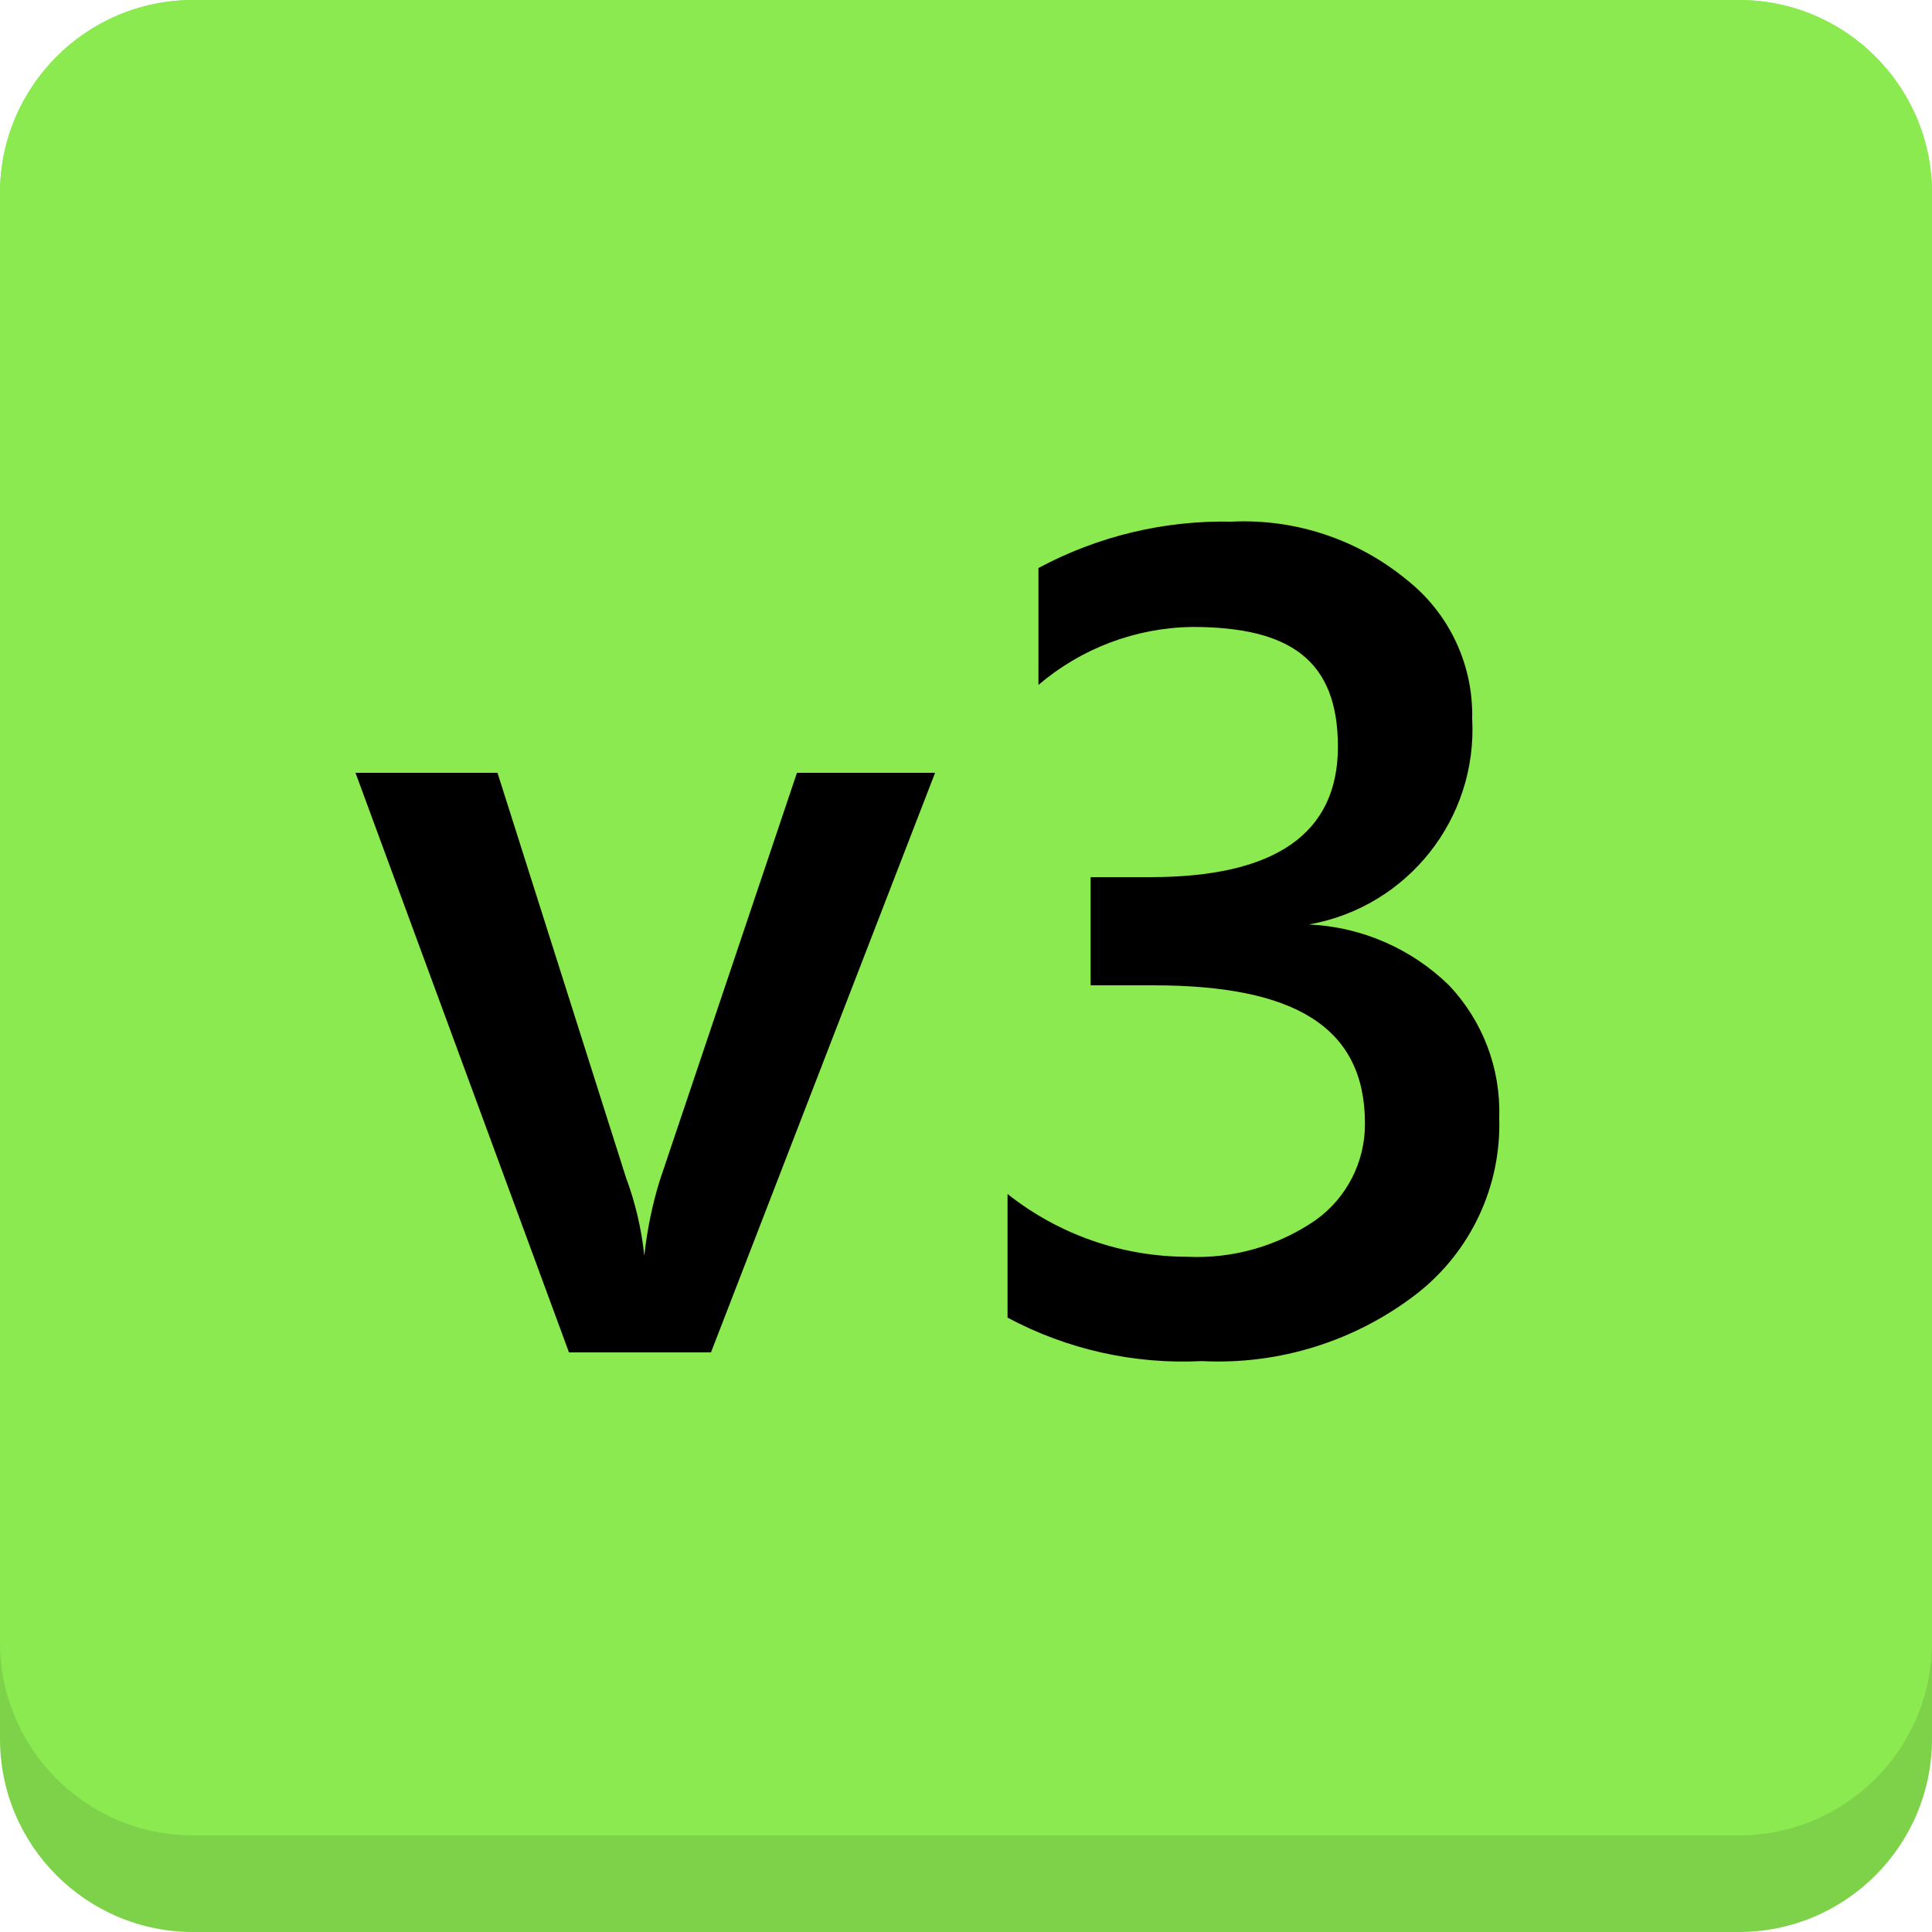
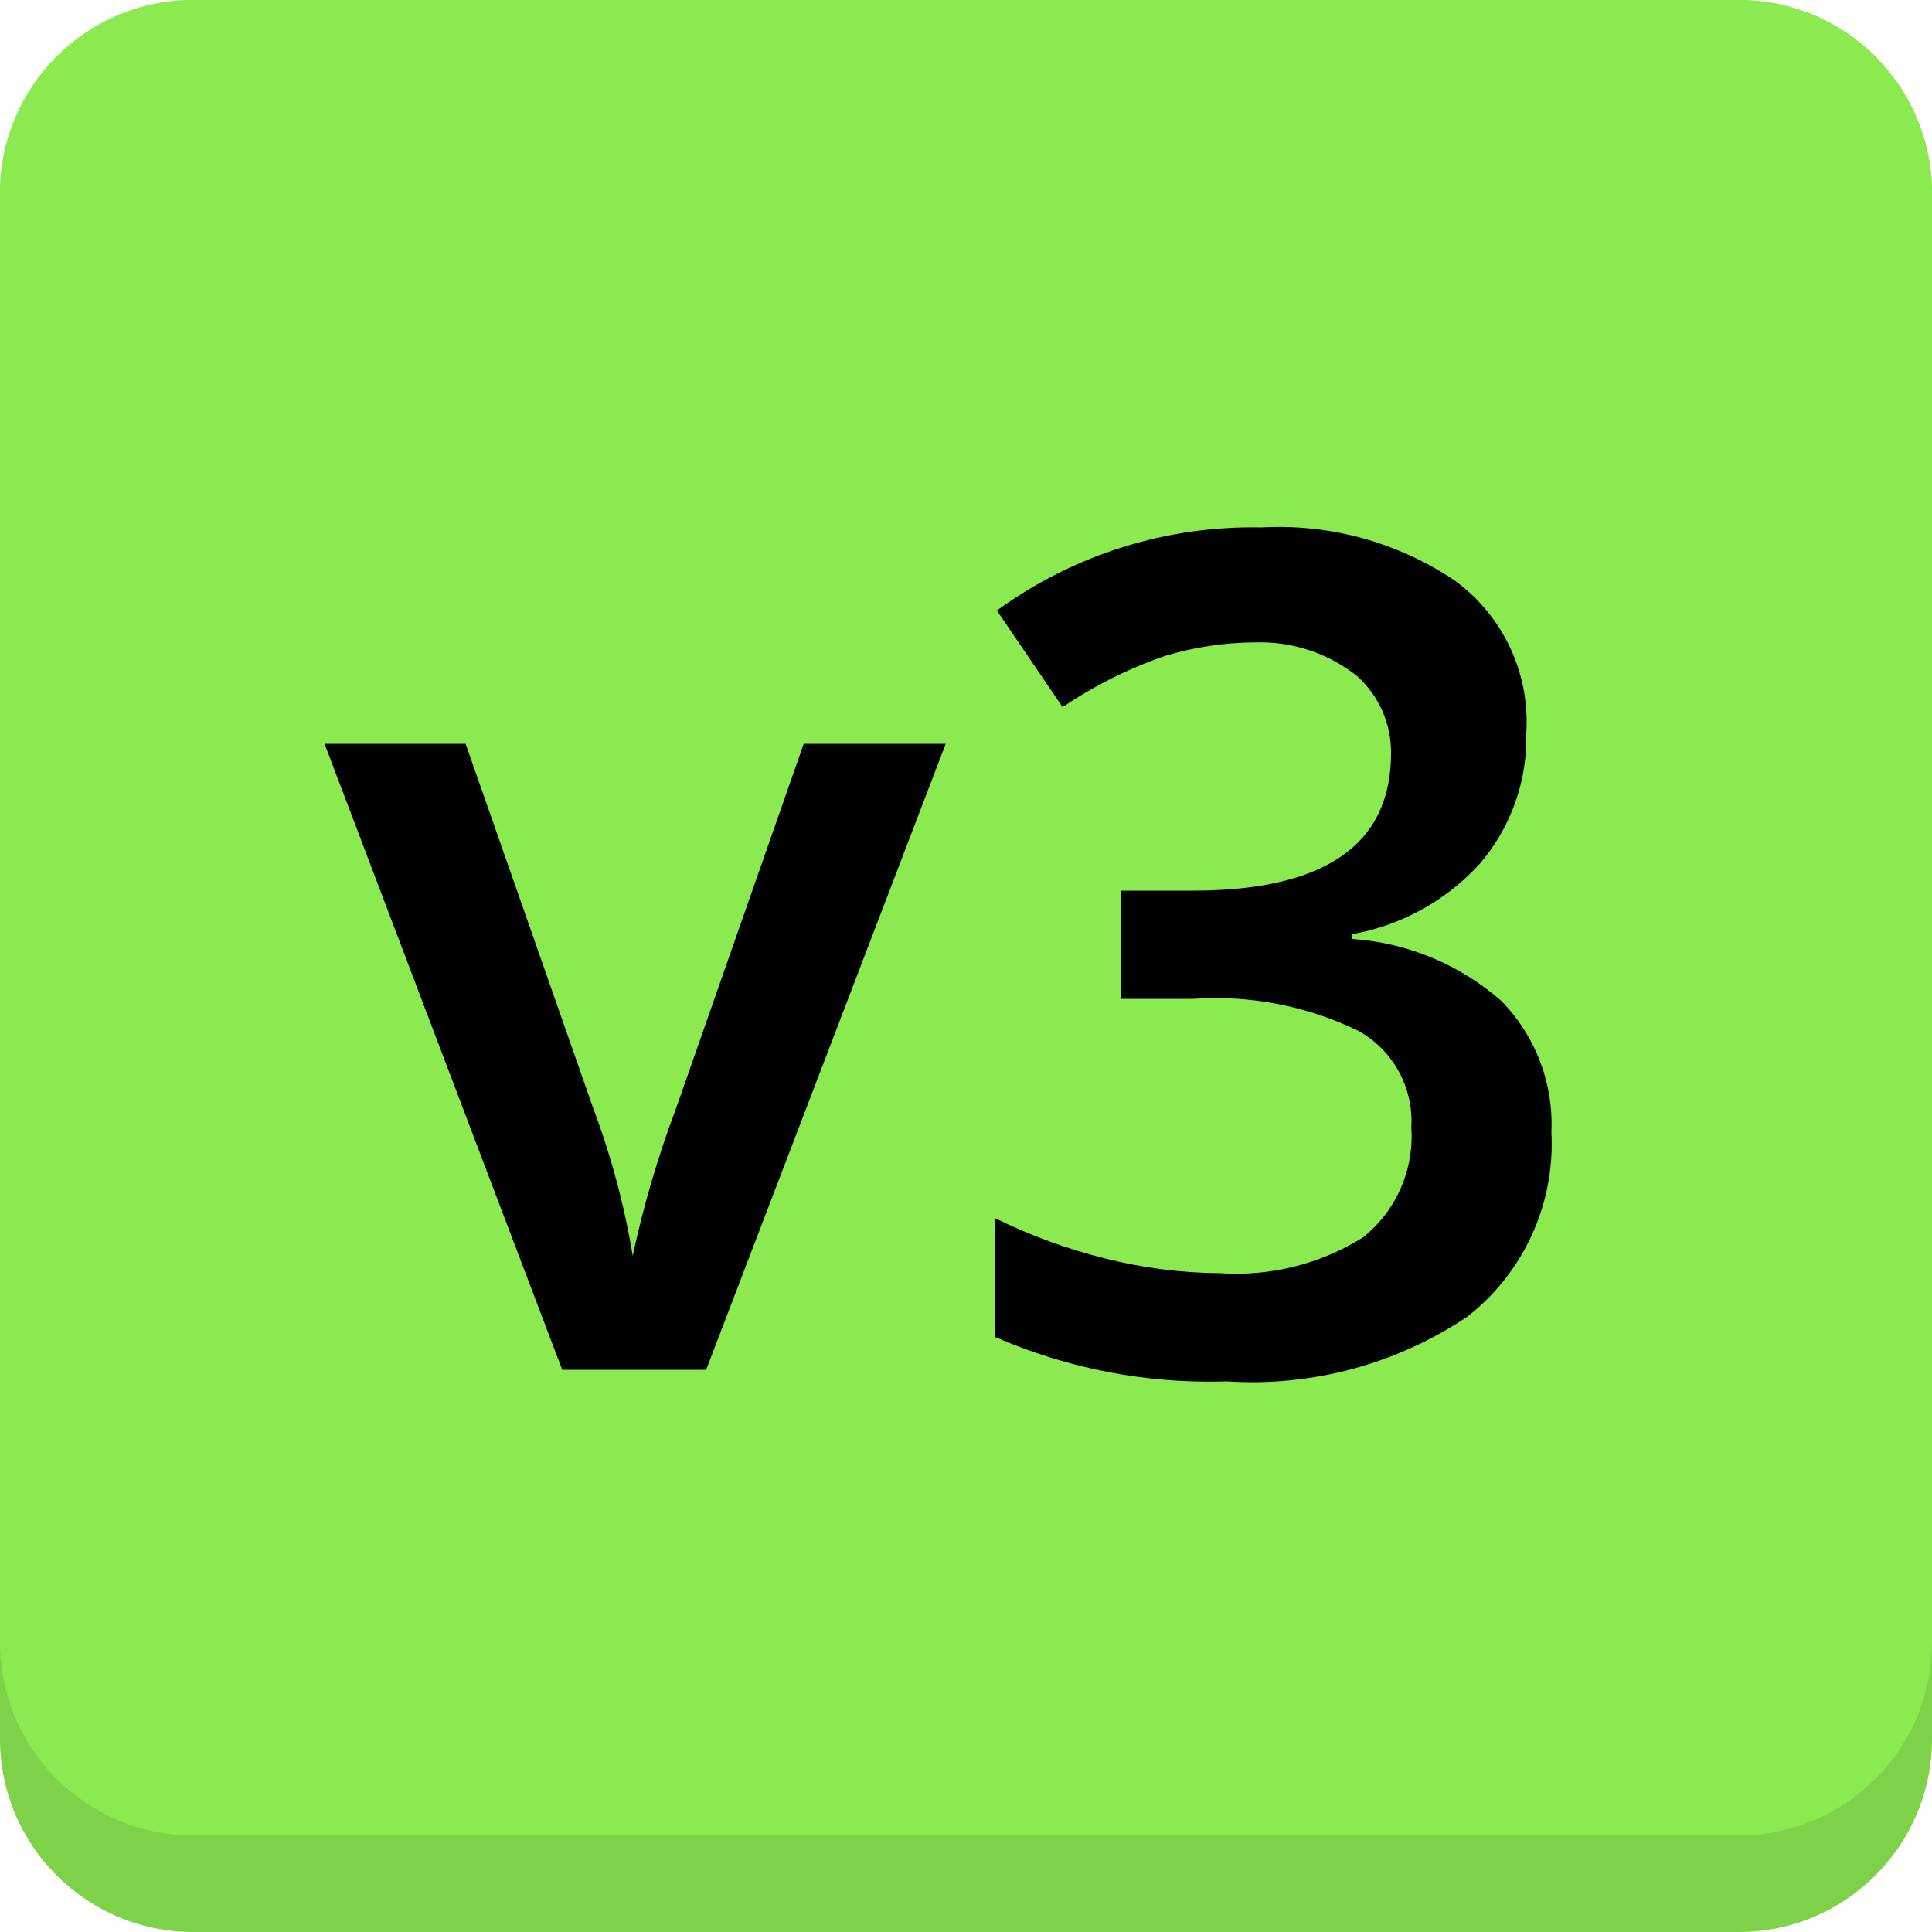
<svg xmlns="http://www.w3.org/2000/svg" id="Ebene_1" data-name="Ebene 1" width="20" height="20" viewBox="0 0 20 20">
  <rect width="20" height="20" rx="2" fill="#8bea4f" />
  <path d="M0,17H20a0,0,0,0,1,0,0v1a2,2,0,0,1-2,2H2a2,2,0,0,1-2-2V17a0,0,0,0,1,0,0Z" fill="#1b1f23" opacity="0.12" />
  <rect width="20" height="19" rx="2" fill="#8bea4f" />
-   <path d="M9.68,8,7.36,14H5.89L3.68,8H5.15l1.33,4.19a3.31,3.31,0,0,1,.19.81h0a4.12,4.12,0,0,1,.16-.78L8.25,8Z" />
-   <path d="M10.43,13.64V12.36a3,3,0,0,0,1.86.65,2.16,2.16,0,0,0,1.33-.38,1.22,1.22,0,0,0,.51-1c0-1-.73-1.43-2.19-1.43h-.65V9.08h.62c1.29,0,1.94-.45,1.94-1.35s-.5-1.24-1.51-1.24a2.51,2.51,0,0,0-1.59.6V5.88a4.05,4.05,0,0,1,2-.48A2.65,2.65,0,0,1,14.56,6a1.78,1.78,0,0,1,.68,1.44,2.05,2.05,0,0,1-1.69,2.13v0A2.22,2.22,0,0,1,15,10.2a1.9,1.9,0,0,1,.52,1.37,2.22,2.22,0,0,1-.85,1.82,3.36,3.36,0,0,1-2.23.7A3.85,3.85,0,0,1,10.43,13.64Z" />
+   <path d="M5.82,14.18,3.36,7.7H4.82l1.32,3.77A8.14,8.14,0,0,1,6.55,13h0A10.7,10.7,0,0,1,7,11.47L8.32,7.7H9.79L7.31,14.18Z" />
+   <path d="M15.8,7.59a2,2,0,0,1-.48,1.35A2.34,2.34,0,0,1,14,9.67v.05a2.61,2.61,0,0,1,1.54.64,1.82,1.82,0,0,1,.52,1.36,2.27,2.27,0,0,1-.87,1.91,4,4,0,0,1-2.49.67,5.55,5.55,0,0,1-2.4-.46V12.61a5.64,5.64,0,0,0,1.15.42,5,5,0,0,0,1.18.15,2.48,2.48,0,0,0,1.48-.37,1.34,1.34,0,0,0,.5-1.14,1.07,1.07,0,0,0-.55-1,3.39,3.39,0,0,0-1.71-.33H11.6V9.22h.75c1.37,0,2.05-.48,2.05-1.42A1.06,1.06,0,0,0,14.05,7,1.61,1.61,0,0,0,13,6.65a3.29,3.29,0,0,0-.94.14A4.52,4.52,0,0,0,11,7.32l-.68-1a4.49,4.49,0,0,1,2.74-.86,3.26,3.26,0,0,1,2,.55A1.81,1.81,0,0,1,15.8,7.59Z" />
</svg>
